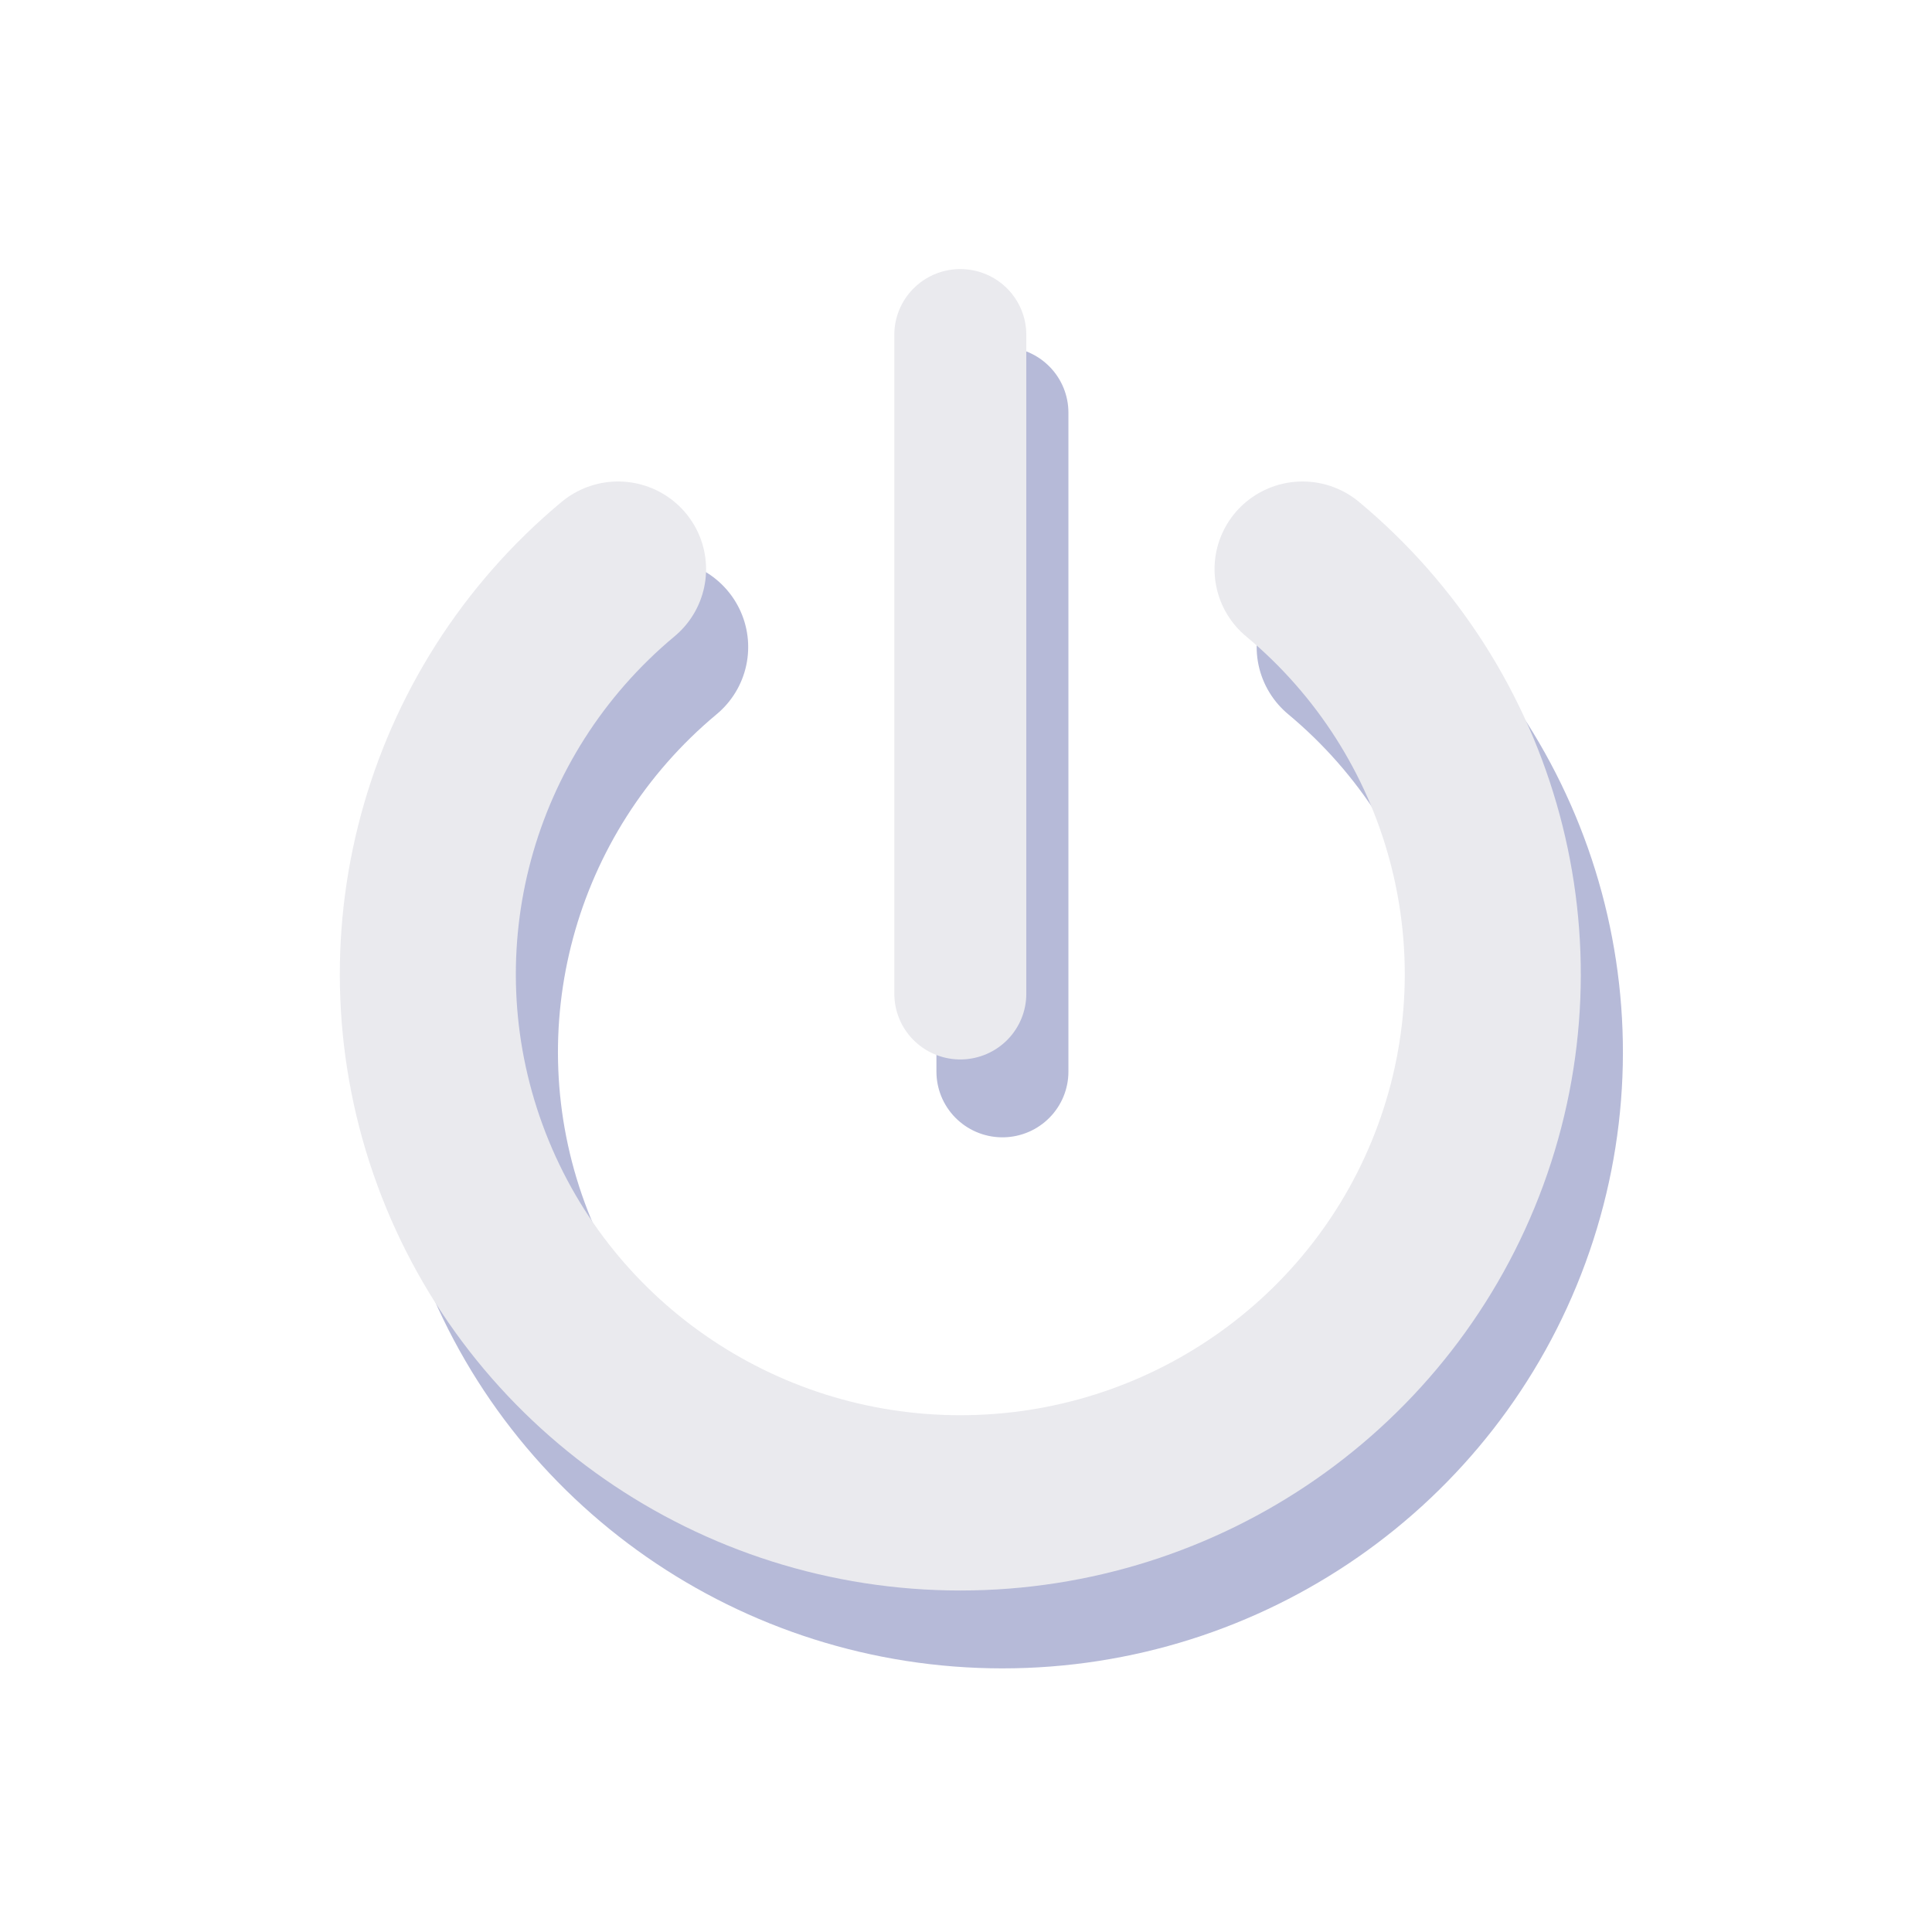
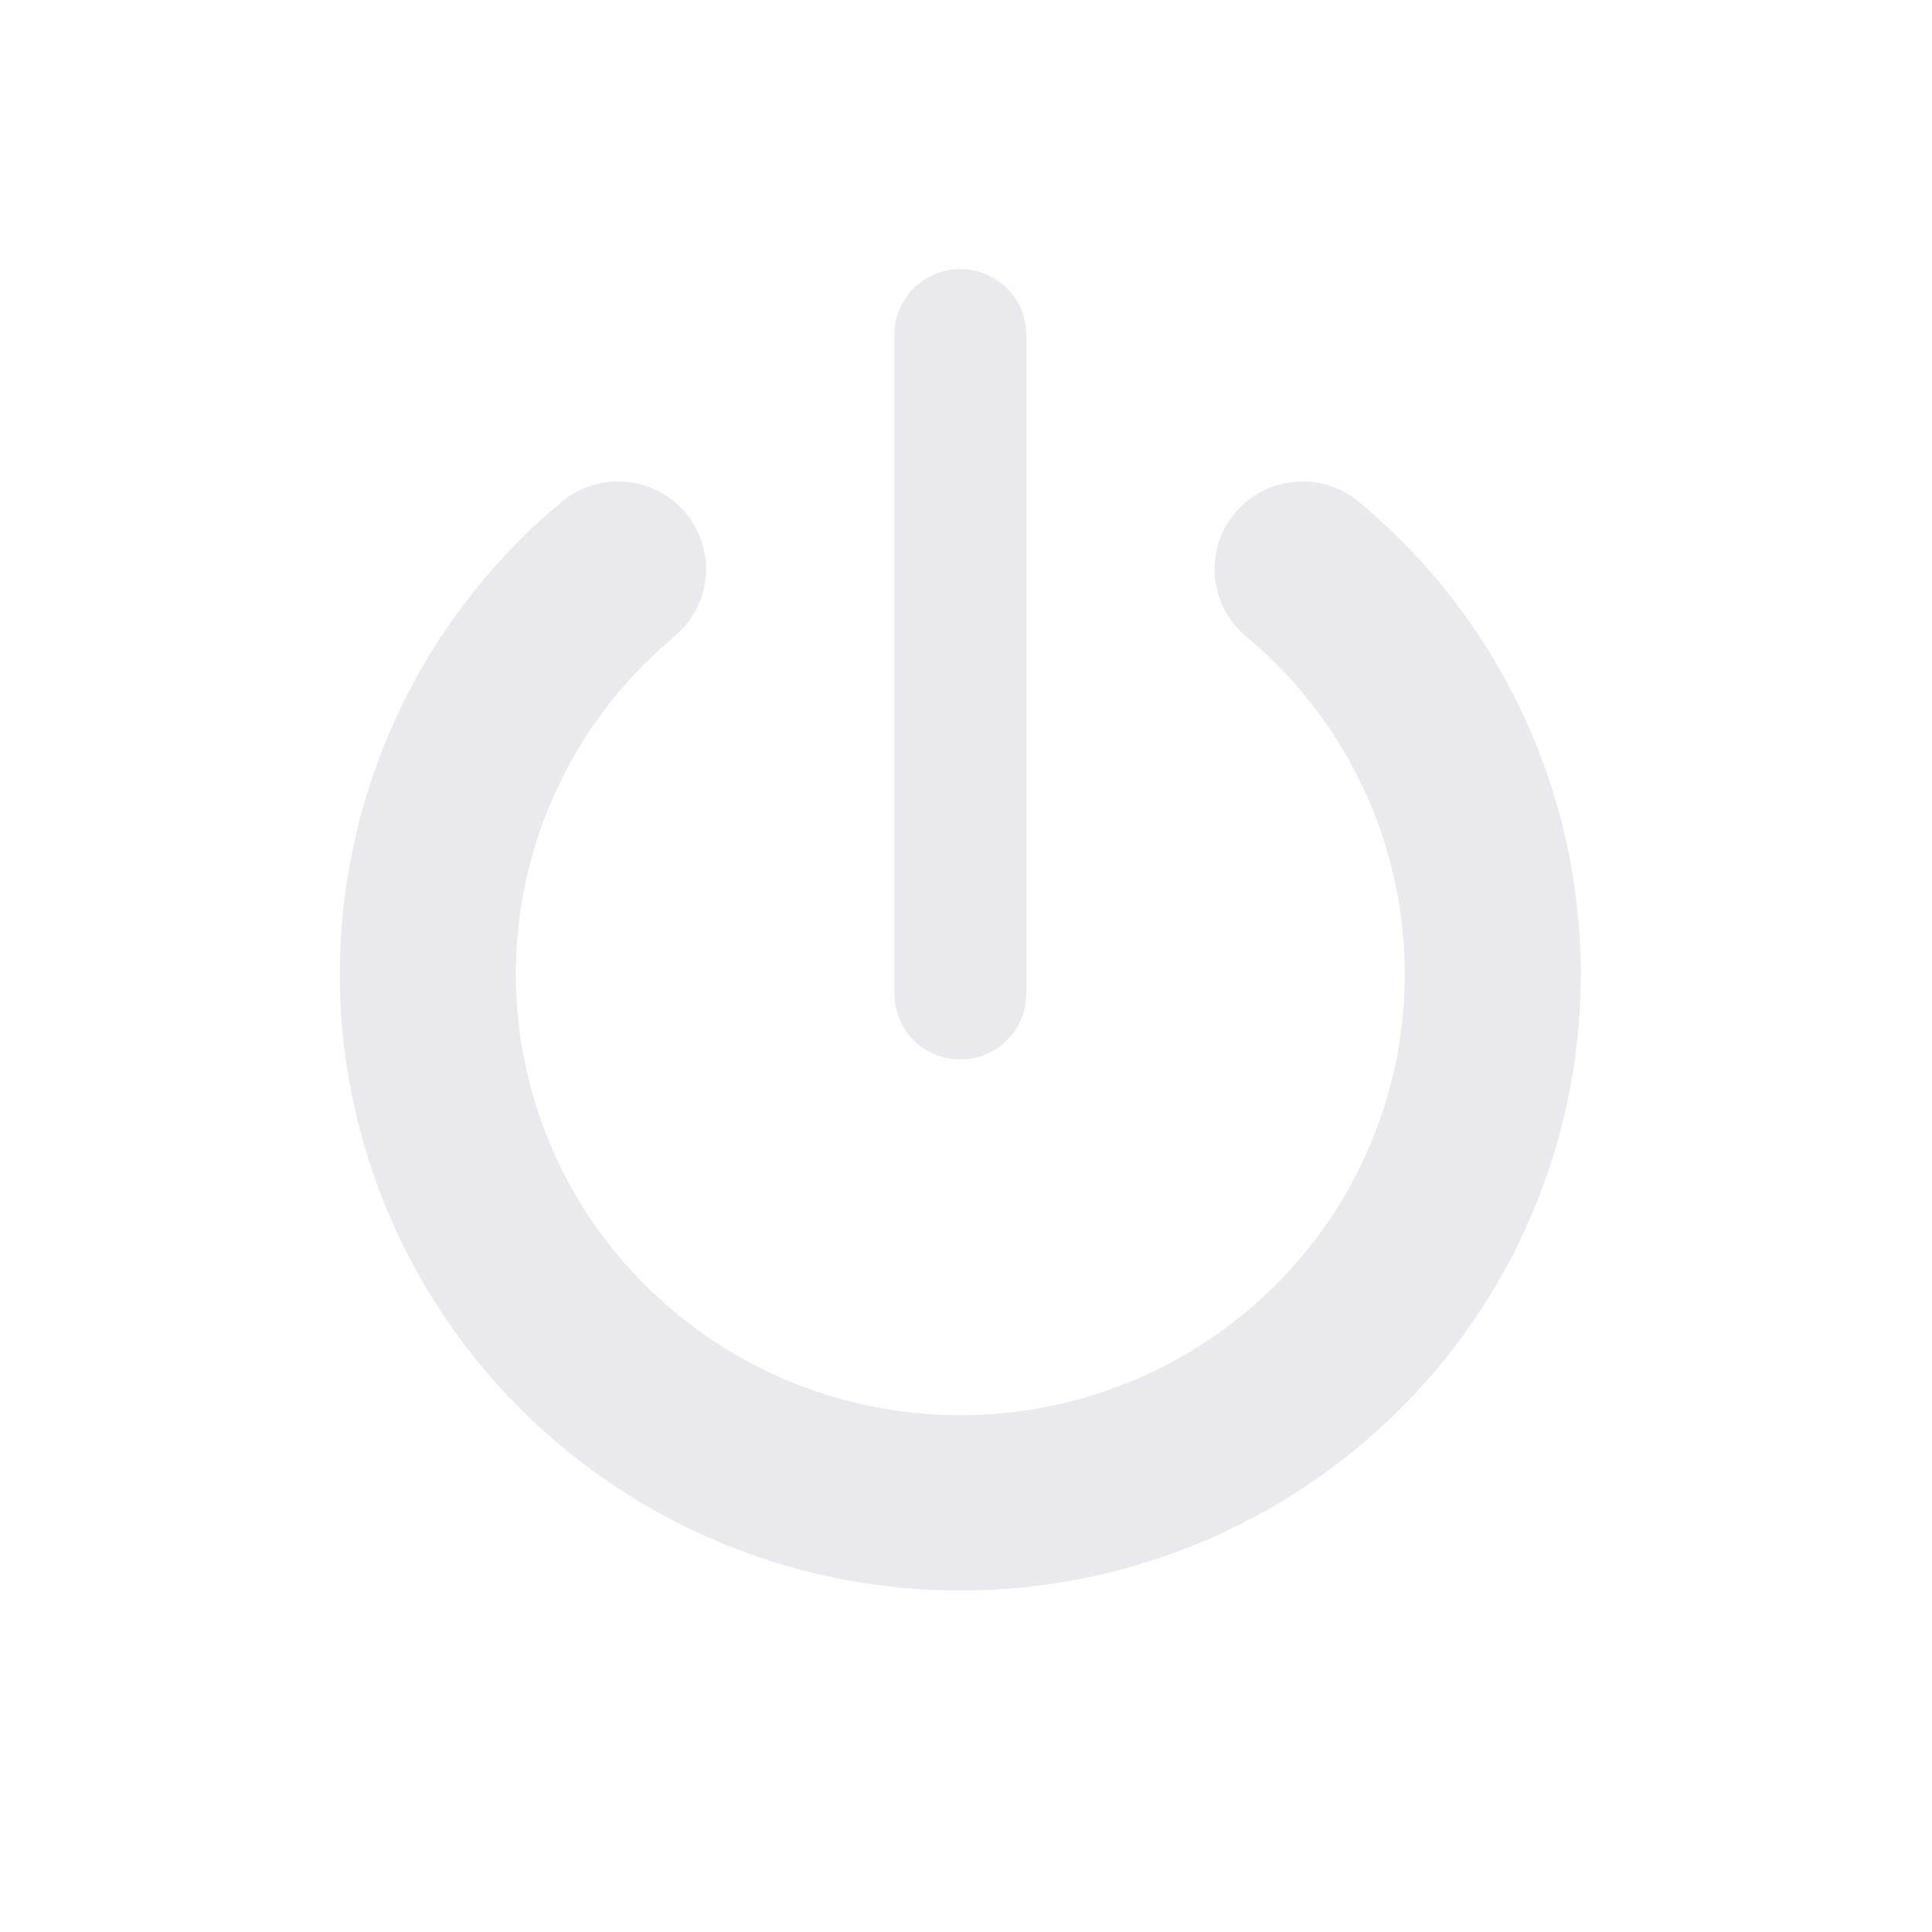
<svg xmlns="http://www.w3.org/2000/svg" width="44" height="44" viewBox="0 0 44 44" version="1.1" id="svg5780">
  <defs id="defs5774">
    </defs>
  <g id="layer1" transform="translate(63.00001,-276.6499)">
-     <g id="g4443" style="stroke:#040a0e;stroke-width:0.731;stroke-opacity:0.258" transform="matrix(1.370079,0,0,1.364288,16.00277,-107.0716)">
-       <path style="opacity:1;fill:none;fill-opacity:0.204;stroke:#001177;stroke-width:2.926;stroke-linecap:round;stroke-linejoin:round;stroke-miterlimit:4;stroke-dasharray:none;stroke-opacity:0.288" id="path4439" d="m -35.311,292.062 a 8.851,8.826 0 0 1 2.628,9.78 8.851,8.826 0 0 1 -8.317,5.807 8.851,8.826 0 0 1 -8.317,-5.807 8.851,8.826 0 0 1 2.628,-9.78" />
-       <path style="fill:none;stroke:#001177;stroke-width:2.194;stroke-linecap:round;stroke-linejoin:miter;stroke-miterlimit:4;stroke-dasharray:none;stroke-opacity:0.286" d="m -41,288.15 v 11" id="path4441" />
-     </g>
+     <g id="g4443" style="stroke:#040a0e;stroke-width:0.731;stroke-opacity:0.258" transform="matrix(1.370079,0,0,1.364288,16.00277,-107.0716)" />
    <g style="stroke-width:0.731" id="g4437" transform="matrix(1.370079,0,0,1.364288,15.04372,-108.8452)">
      <path d="m -35.311,292.062 a 8.851,8.826 0 0 1 2.628,9.78 8.851,8.826 0 0 1 -8.317,5.807 8.851,8.826 0 0 1 -8.317,-5.807 8.851,8.826 0 0 1 2.628,-9.78" id="path852" style="opacity:1;fill:none;fill-opacity:0.204;stroke:#eaeaee;stroke-width:2.926;stroke-linecap:round;stroke-linejoin:round;stroke-miterlimit:4;stroke-dasharray:none;stroke-opacity:1" />
      <path id="path4433" d="m -41,288.15 v 11" style="fill:none;stroke:#eaeaee;stroke-width:2.194;stroke-linecap:round;stroke-linejoin:miter;stroke-miterlimit:4;stroke-dasharray:none;stroke-opacity:1" />
    </g>
  </g>
</svg>
